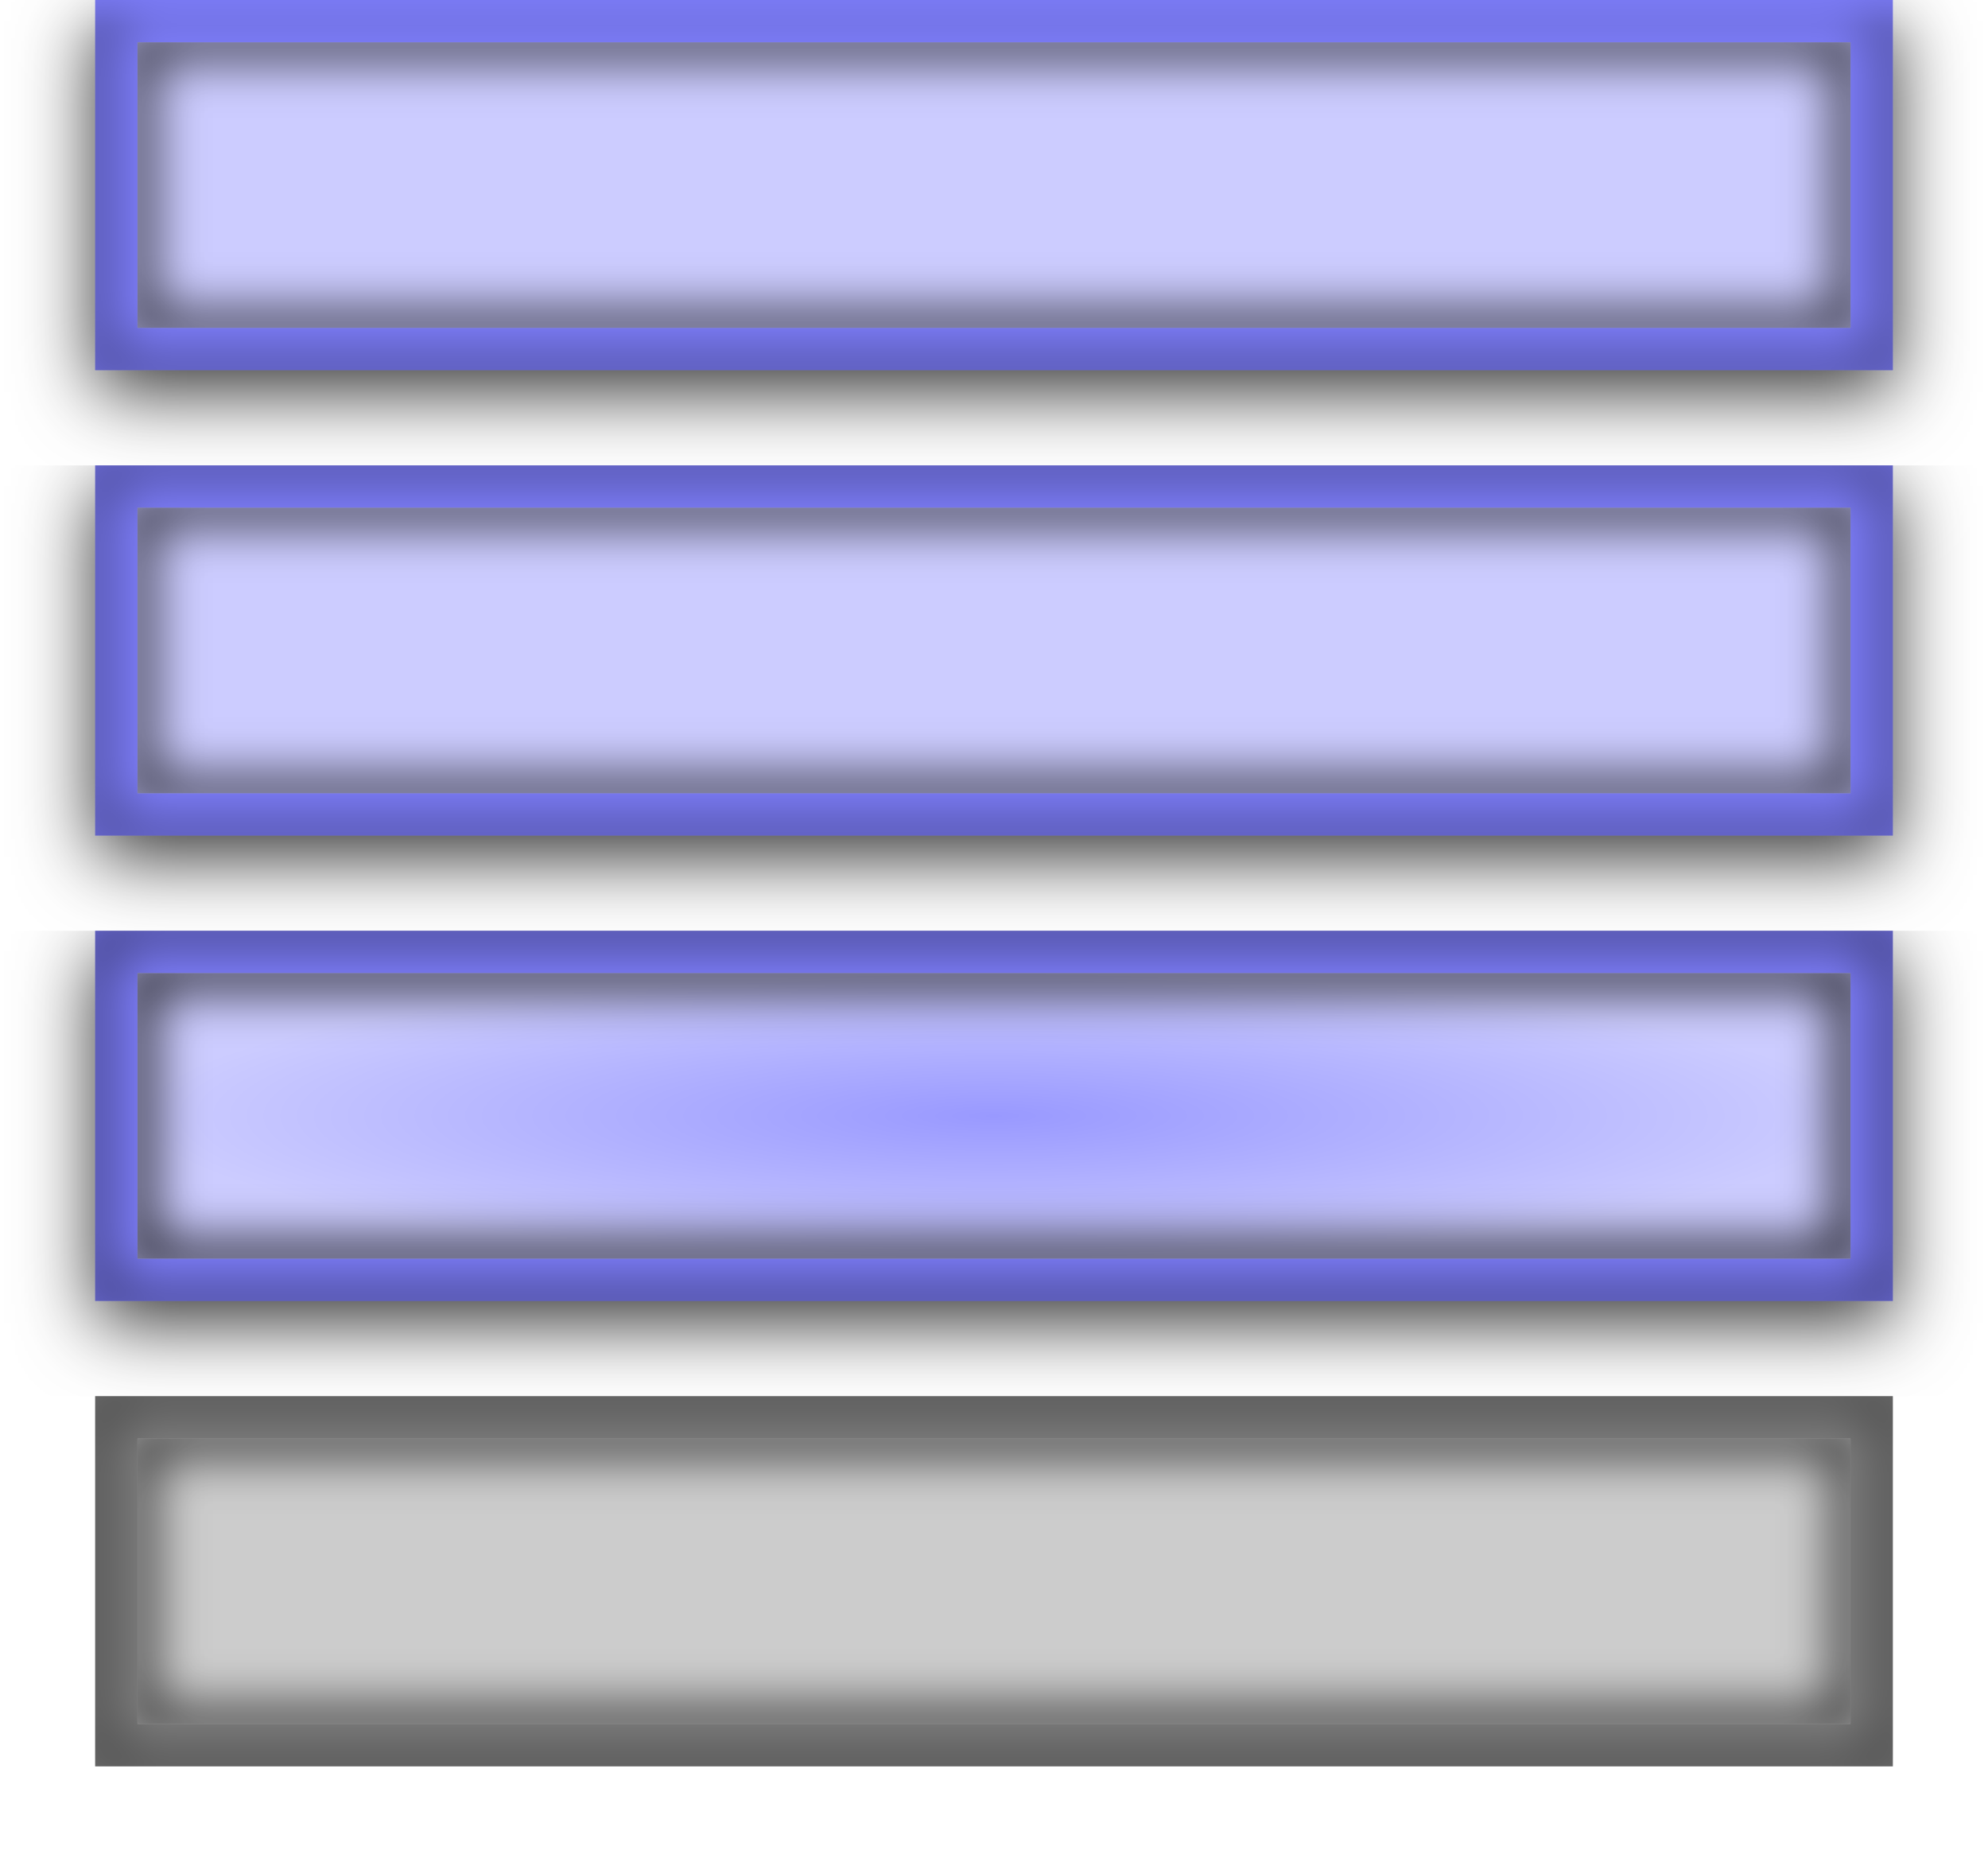
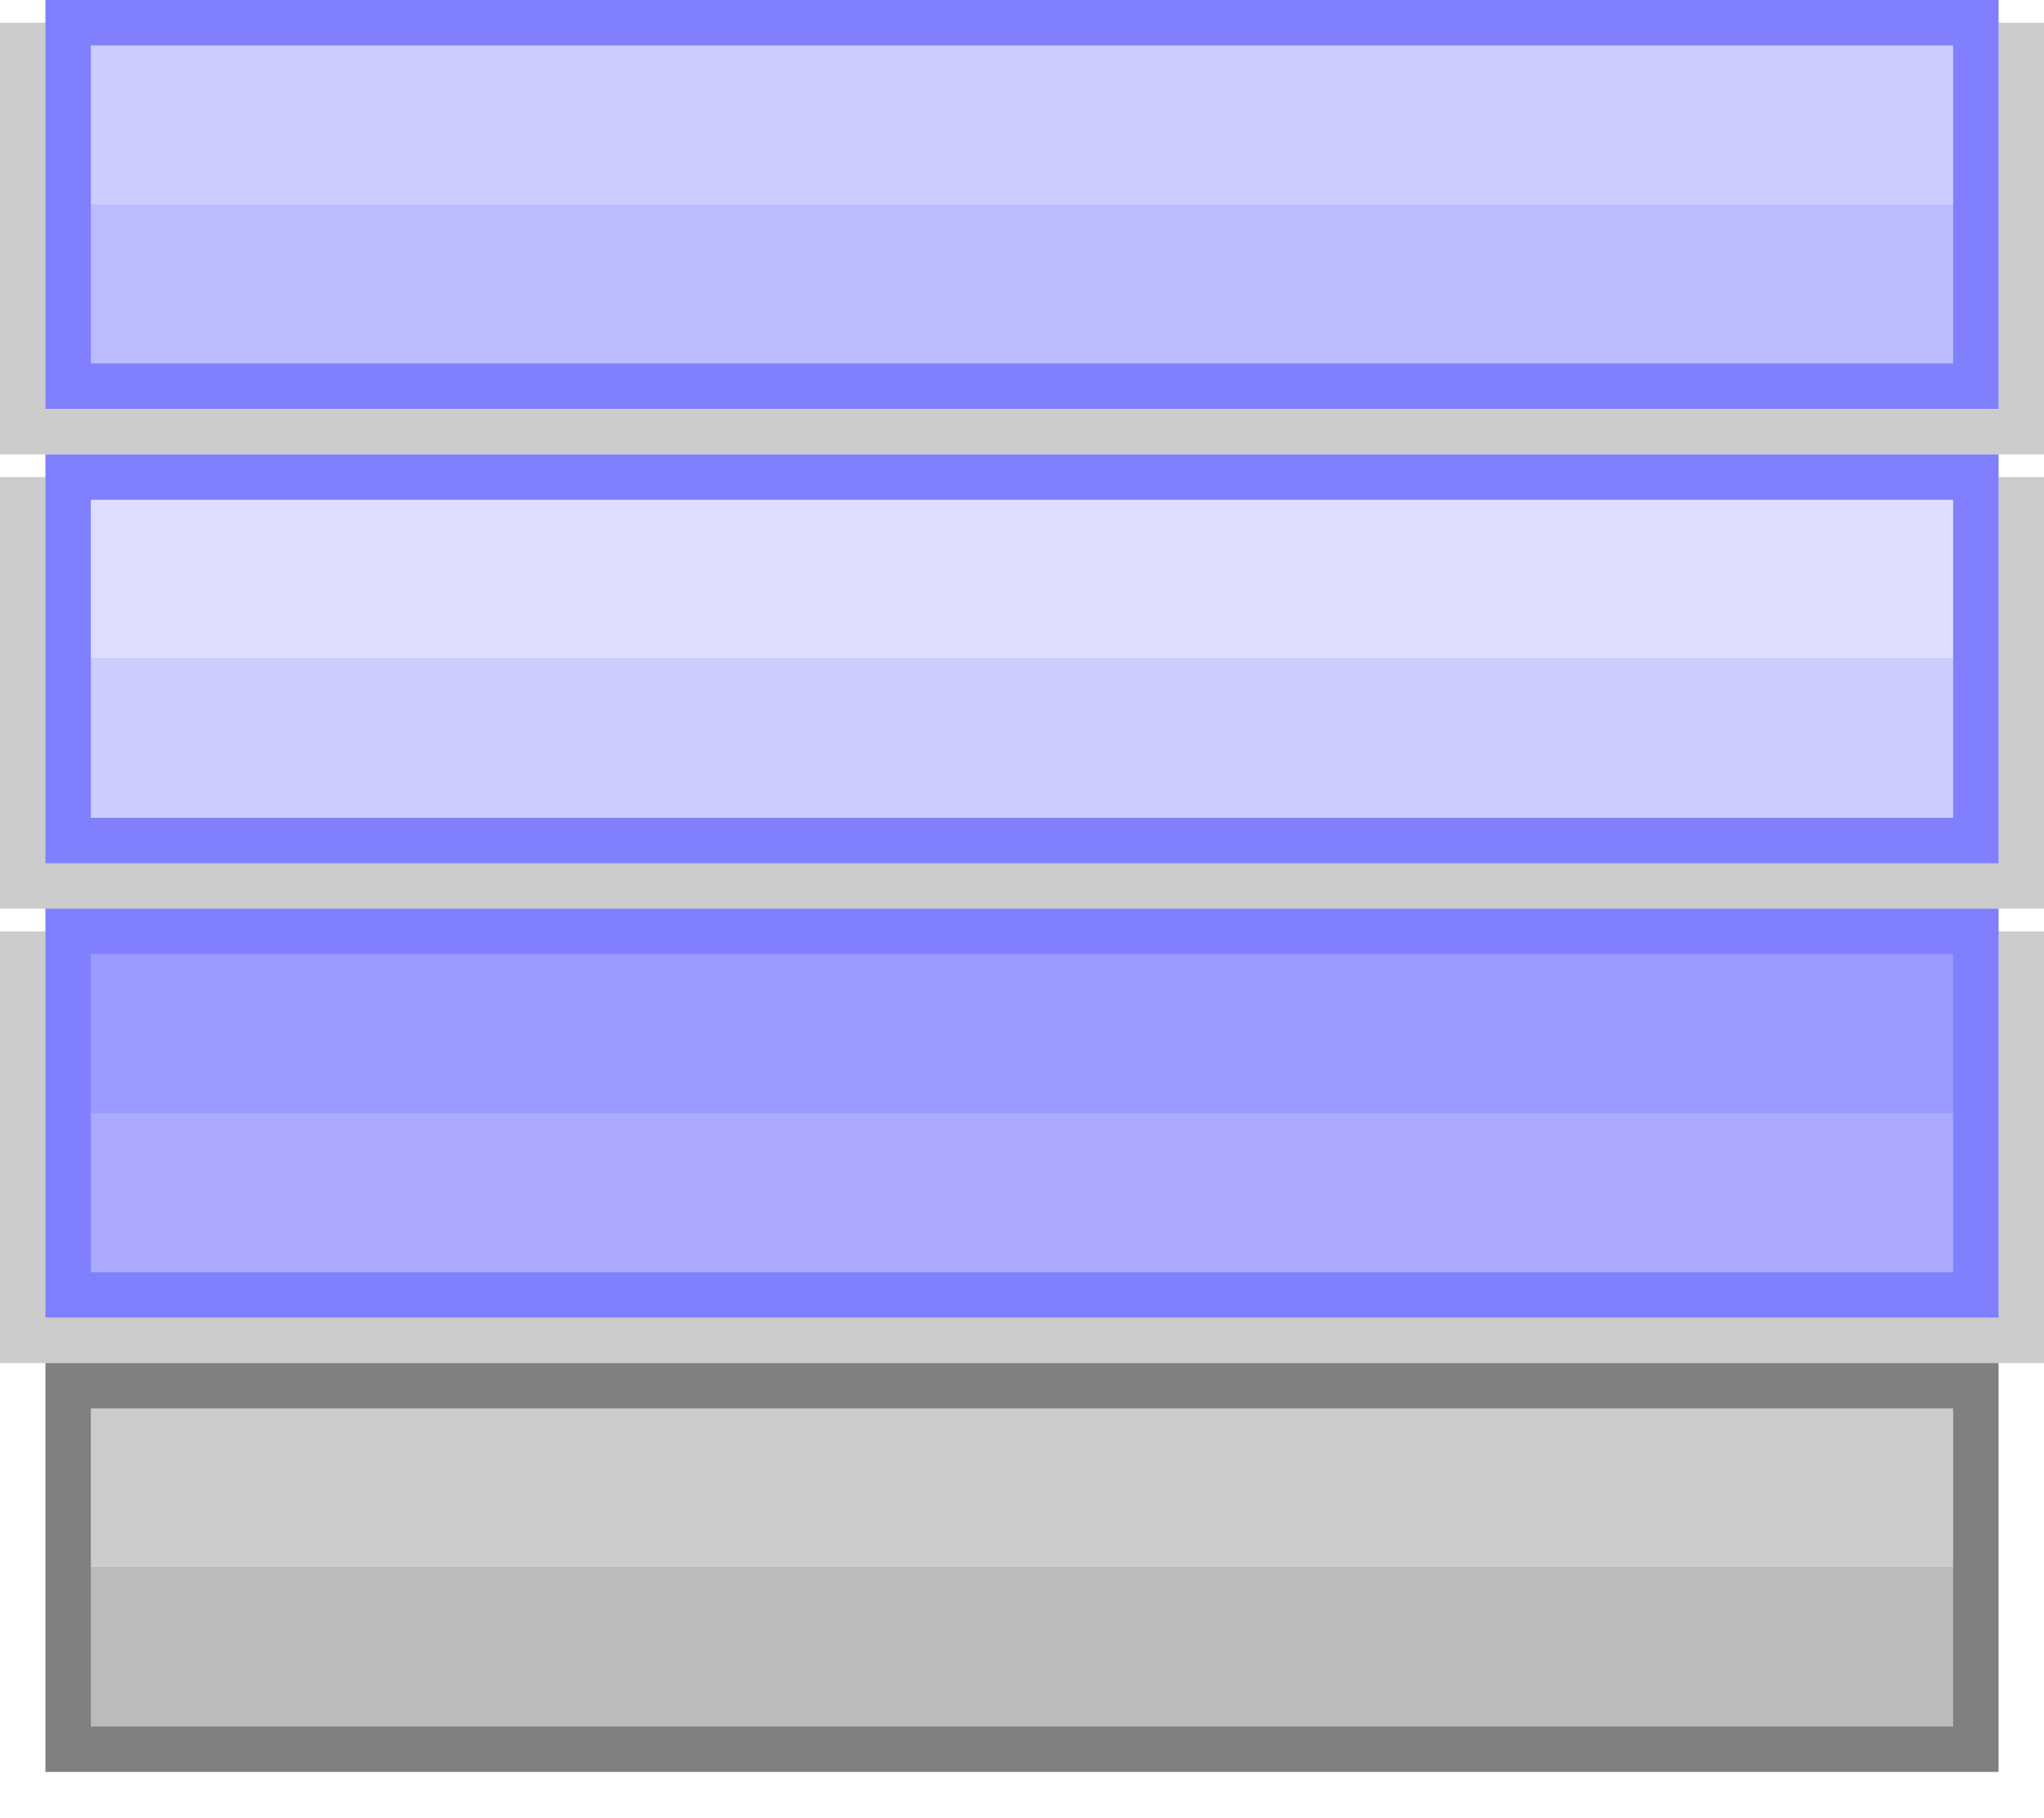
- <svg xmlns="http://www.w3.org/2000/svg" xmlns:xlink="http://www.w3.org/1999/xlink" width="188" height="176" id="svg2" version="1.1">
+ <svg xmlns="http://www.w3.org/2000/svg" xmlns:xlink="http://www.w3.org/1999/xlink" width="180" height="160" id="svg2" version="1.1">
  <defs id="defs4">
    <linearGradient id="linearGradient3879">
      <stop style="stop-color:#9999ff;stop-opacity:1;" offset="0" id="stop3881" />
      <stop style="stop-color:#ccccff;stop-opacity:1;" offset="1" id="stop3883" />
    </linearGradient>
    <filter id="filter3759" x="-0.036" width="1.072" y="-0.176" height="1.351" color-interpolation-filters="sRGB">
      <feGaussianBlur stdDeviation="2.562" id="feGaussianBlur3761" />
    </filter>
-     <clipPath clipPathUnits="userSpaceOnUse" id="clipPath3765">
-       <rect y="892.362" x="5" height="35" width="170" id="rect3767" style="fill:#8080ff;fill-opacity:1;stroke:none" />
-     </clipPath>
    <filter id="filter3771" x="-0.035" width="1.07" y="-0.21" height="1.42" color-interpolation-filters="sRGB">
      <feGaussianBlur stdDeviation="2.362" id="feGaussianBlur3773" />
    </filter>
-     <clipPath clipPathUnits="userSpaceOnUse" id="clipPath3789">
-       <rect style="fill:#ccccff;fill-opacity:1;stroke:none" id="rect3791" width="162" height="27" x="9" y="896.362" />
-     </clipPath>
    <filter id="filter3825" x="-0.051" width="1.101" y="-0.246" height="1.492" color-interpolation-filters="sRGB">
      <feGaussianBlur stdDeviation="3.587" id="feGaussianBlur3827" />
    </filter>
    <clipPath clipPathUnits="userSpaceOnUse" id="clipPath3834">
      <rect y="832.362" x="0" height="44" width="188" id="rect3836" style="fill:#000000;fill-opacity:1;stroke:none" />
    </clipPath>
    <radialGradient xlink:href="#linearGradient3879" id="radialGradient3885" cx="94" cy="981.862" fx="94" fy="981.862" r="81" gradientTransform="matrix(1,0,0,0.1666667,0,818.2185)" gradientUnits="userSpaceOnUse" />
  </defs>
-   <g id="layer1" transform="translate(0,-876.3622)">
-     <g id="g3838">
-       <rect transform="translate(0,44)" clip-path="url(#clipPath3834)" style="opacity:0.8;fill:#000000;fill-opacity:1;stroke:none;filter:url(#filter3825)" id="rect3793" width="170" height="35" x="9" y="834.362" />
-       <rect y="876.362" x="9" height="35" width="170" id="rect3753" style="fill:#8080ff;fill-opacity:1;stroke:none" />
-       <rect transform="translate(4,-16)" clip-path="url(#clipPath3765)" style="opacity:0.5;fill:none;stroke:#000000;stroke-width:3;stroke-linecap:round;stroke-linejoin:round;stroke-miterlimit:4;stroke-opacity:1;stroke-dasharray:none;filter:url(#filter3759)" id="rect3757" width="170" height="35" x="5" y="892.362" />
-       <rect style="fill:#ccccff;fill-opacity:1;stroke:none" id="rect3755" width="162" height="27" x="13" y="880.362" />
-       <rect transform="translate(4,-16)" clip-path="url(#clipPath3789)" y="896.362" x="9" height="27" width="162" id="rect3769" style="opacity:0.8;fill:none;stroke:#000000;stroke-width:3;stroke-linecap:round;stroke-linejoin:round;stroke-miterlimit:4;stroke-opacity:1;stroke-dasharray:none;filter:url(#filter3771)" />
-     </g>
-     <rect transform="translate(0,132)" clip-path="url(#clipPath3834)" style="opacity:0.8;fill:#000000;fill-opacity:1;stroke:none;filter:url(#filter3825)" id="rect3864" width="170" height="35" x="9" y="834.362" />
-     <rect y="964.362" x="9" height="35" width="170" id="rect3866" style="fill:#8080ff;fill-opacity:1;stroke:none" />
-     <rect transform="translate(4,72)" clip-path="url(#clipPath3765)" style="opacity:0.6;fill:none;stroke:#000000;stroke-width:3;stroke-linecap:round;stroke-linejoin:round;stroke-miterlimit:4;stroke-opacity:1;stroke-dasharray:none;filter:url(#filter3759)" id="rect3868" width="170" height="35" x="5" y="892.362" />
-     <rect style="fill:url(#radialGradient3885);fill-opacity:1;stroke:none" id="rect3870" width="162" height="27" x="13" y="968.362" />
-     <rect transform="translate(4,72)" clip-path="url(#clipPath3789)" y="896.362" x="9" height="27" width="162" id="rect3872" style="opacity:0.9;fill:none;stroke:#000000;stroke-width:3;stroke-linecap:round;stroke-linejoin:round;stroke-miterlimit:4;stroke-opacity:1;stroke-dasharray:none;filter:url(#filter3771)" />
-     <rect y="1008.362" x="9" height="35" width="170" id="rect3891" style="fill:#808080;fill-opacity:1;stroke:none" />
-     <rect transform="translate(4,116)" clip-path="url(#clipPath3765)" style="opacity:0.5;fill:none;stroke:#000000;stroke-width:3;stroke-linecap:round;stroke-linejoin:round;stroke-miterlimit:4;stroke-opacity:1;stroke-dasharray:none;filter:url(#filter3759)" id="rect3893" width="170" height="35" x="5" y="892.362" />
-     <rect style="fill:#cccccc;fill-opacity:1;stroke:none" id="rect3895" width="162" height="27" x="13" y="1012.362" />
-     <rect transform="translate(4,116)" clip-path="url(#clipPath3789)" y="896.362" x="9" height="27" width="162" id="rect3897" style="opacity:0.8;fill:none;stroke:#000000;stroke-width:3;stroke-linecap:round;stroke-linejoin:round;stroke-miterlimit:4;stroke-opacity:1;stroke-dasharray:none;filter:url(#filter3771)" />
-     <g id="g3788" transform="translate(0,44)">
-       <rect y="834.362" x="9" height="35" width="170" id="rect3790" style="opacity:0.8;fill:#000000;fill-opacity:1;stroke:none;filter:url(#filter3825)" clip-path="url(#clipPath3834)" transform="translate(0,44)" />
-       <rect style="fill:#8080ff;fill-opacity:1;stroke:none" id="rect3792" width="170" height="35" x="9" y="876.362" />
-       <rect y="892.362" x="5" height="35" width="170" id="rect3794" style="opacity:0.5;fill:none;stroke:#000000;stroke-width:3;stroke-linecap:round;stroke-linejoin:round;stroke-miterlimit:4;stroke-opacity:1;stroke-dasharray:none;filter:url(#filter3759)" clip-path="url(#clipPath3765)" transform="translate(4,-16)" />
-       <rect y="880.362" x="13" height="27" width="162" id="rect3796" style="fill:#ccccff;fill-opacity:1;stroke:none" />
-       <rect style="opacity:0.8;fill:none;stroke:#000000;stroke-width:3;stroke-linecap:round;stroke-linejoin:round;stroke-miterlimit:4;stroke-opacity:1;stroke-dasharray:none;filter:url(#filter3771)" id="rect3798" width="162" height="27" x="9" y="896.362" clip-path="url(#clipPath3789)" transform="translate(4,-16)" />
-     </g>
+   <g id="layer1" transform="translate(0,-892.3622)">
+     <rect y="894.362" x="0" height="38" width="180" id="rect3796" style="fill:#000000;fill-opacity:1;stroke:none;opacity:0.2" />
+     <rect style="fill:#8080ff;fill-opacity:1;stroke:none" id="rect3767" width="172" height="36" x="4" y="892.362" />
+     <rect y="910.362" x="8" height="14" width="164" id="rect3755" style="fill:#bbbbff;fill-opacity:1;stroke:none" />
+     <rect style="fill:#ccccff;fill-opacity:1;stroke:none" id="rect3794" width="164" height="14" x="8" y="896.362" />
+     <rect style="opacity:0.2;fill:#000000;fill-opacity:1;stroke:none" id="rect3798" width="180" height="38" x="0" y="934.362" />
+     <rect y="932.362" x="4" height="36" width="172" id="rect3800" style="fill:#8080ff;fill-opacity:1;stroke:none" />
+     <rect style="fill:#ccccff;fill-opacity:1;stroke:none" id="rect3802" width="164" height="14" x="8" y="950.362" />
+     <rect y="936.362" x="8" height="14" width="164" id="rect3804" style="fill:#ddddff;fill-opacity:1;stroke:none" />
+     <rect style="opacity:0.2;fill:#000000;fill-opacity:1;stroke:none" id="rect3806" width="180" height="38" x="0" y="974.362" />
+     <rect y="972.362" x="4" height="36" width="172" id="rect3808" style="fill:#8080ff;fill-opacity:1;stroke:none" />
+     <rect style="fill:#aaaaff;fill-opacity:1;stroke:none" id="rect3810" width="164" height="14" x="8" y="990.362" />
+     <rect y="976.362" x="8" height="14" width="164" id="rect3812" style="fill:#9999ff;fill-opacity:1;stroke:none" />
+     <rect y="1012.362" x="4" height="36" width="172" id="rect3824" style="fill:#808080;fill-opacity:1;stroke:none" />
+     <rect style="fill:#bbbbbb;fill-opacity:1;stroke:none" id="rect3826" width="164" height="14" x="8" y="1030.362" />
+     <rect y="1016.362" x="8" height="14" width="164" id="rect3828" style="fill:#cccccc;fill-opacity:1;stroke:none" />
  </g>
</svg>
